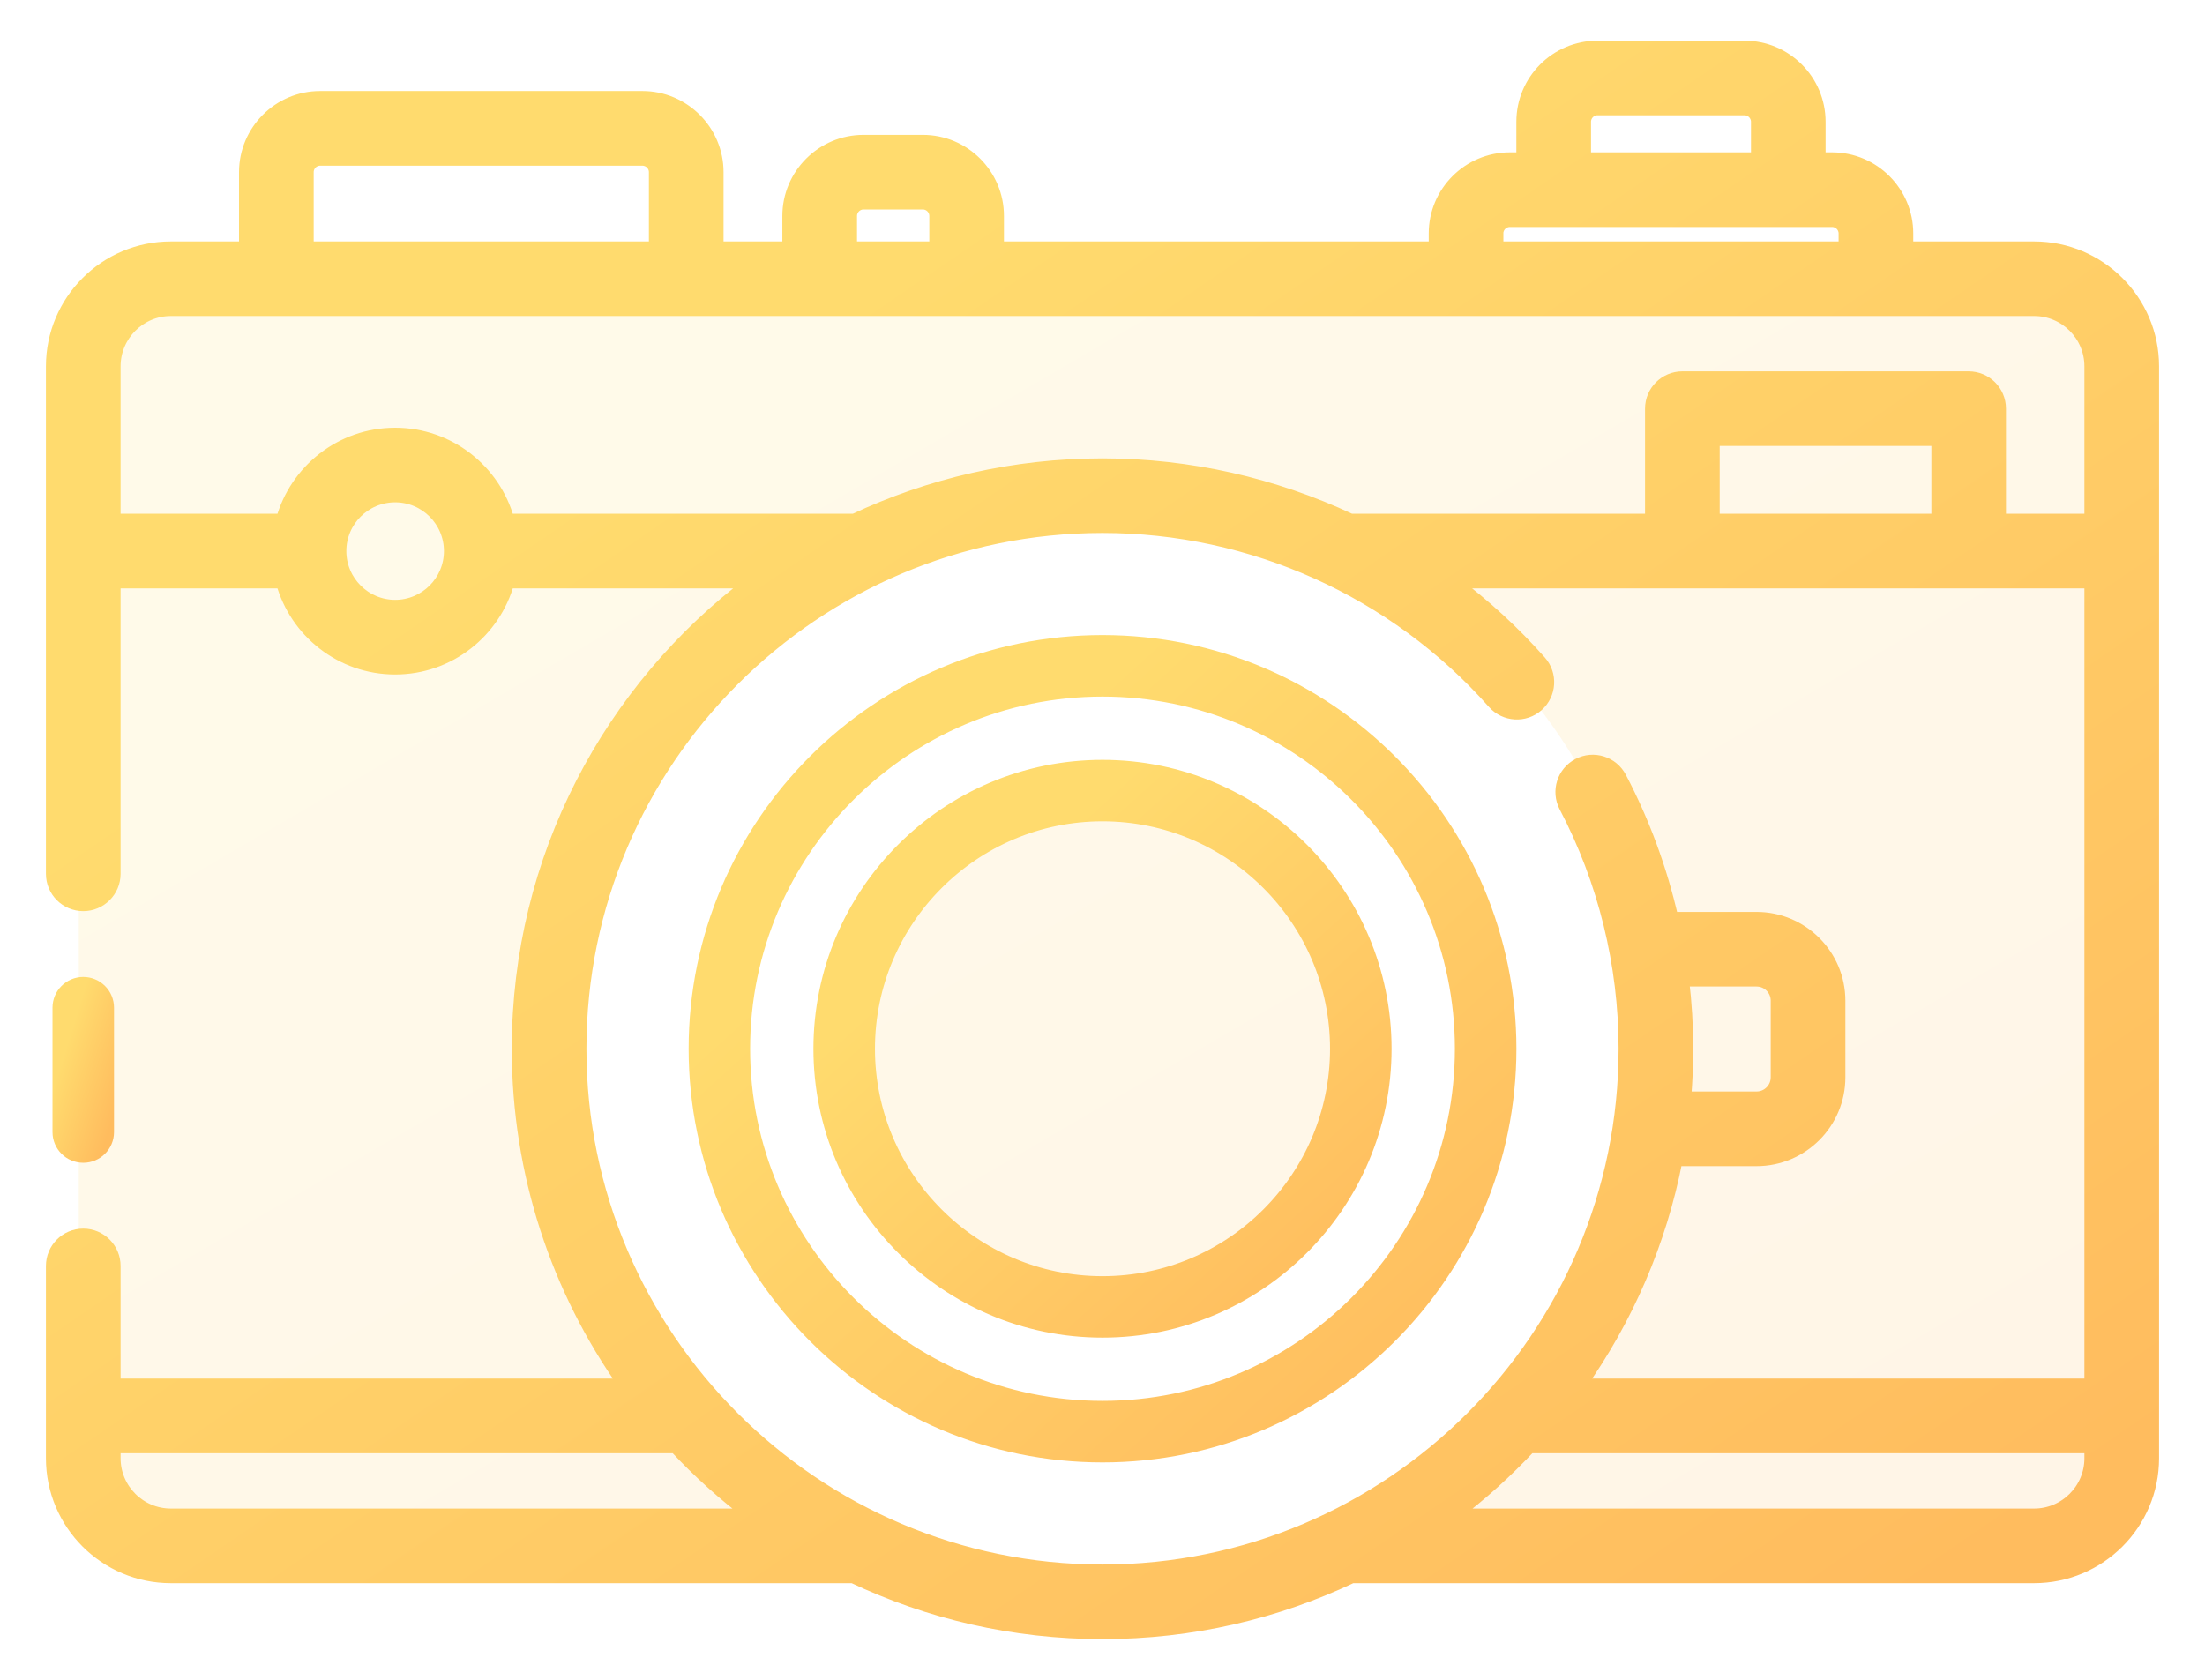
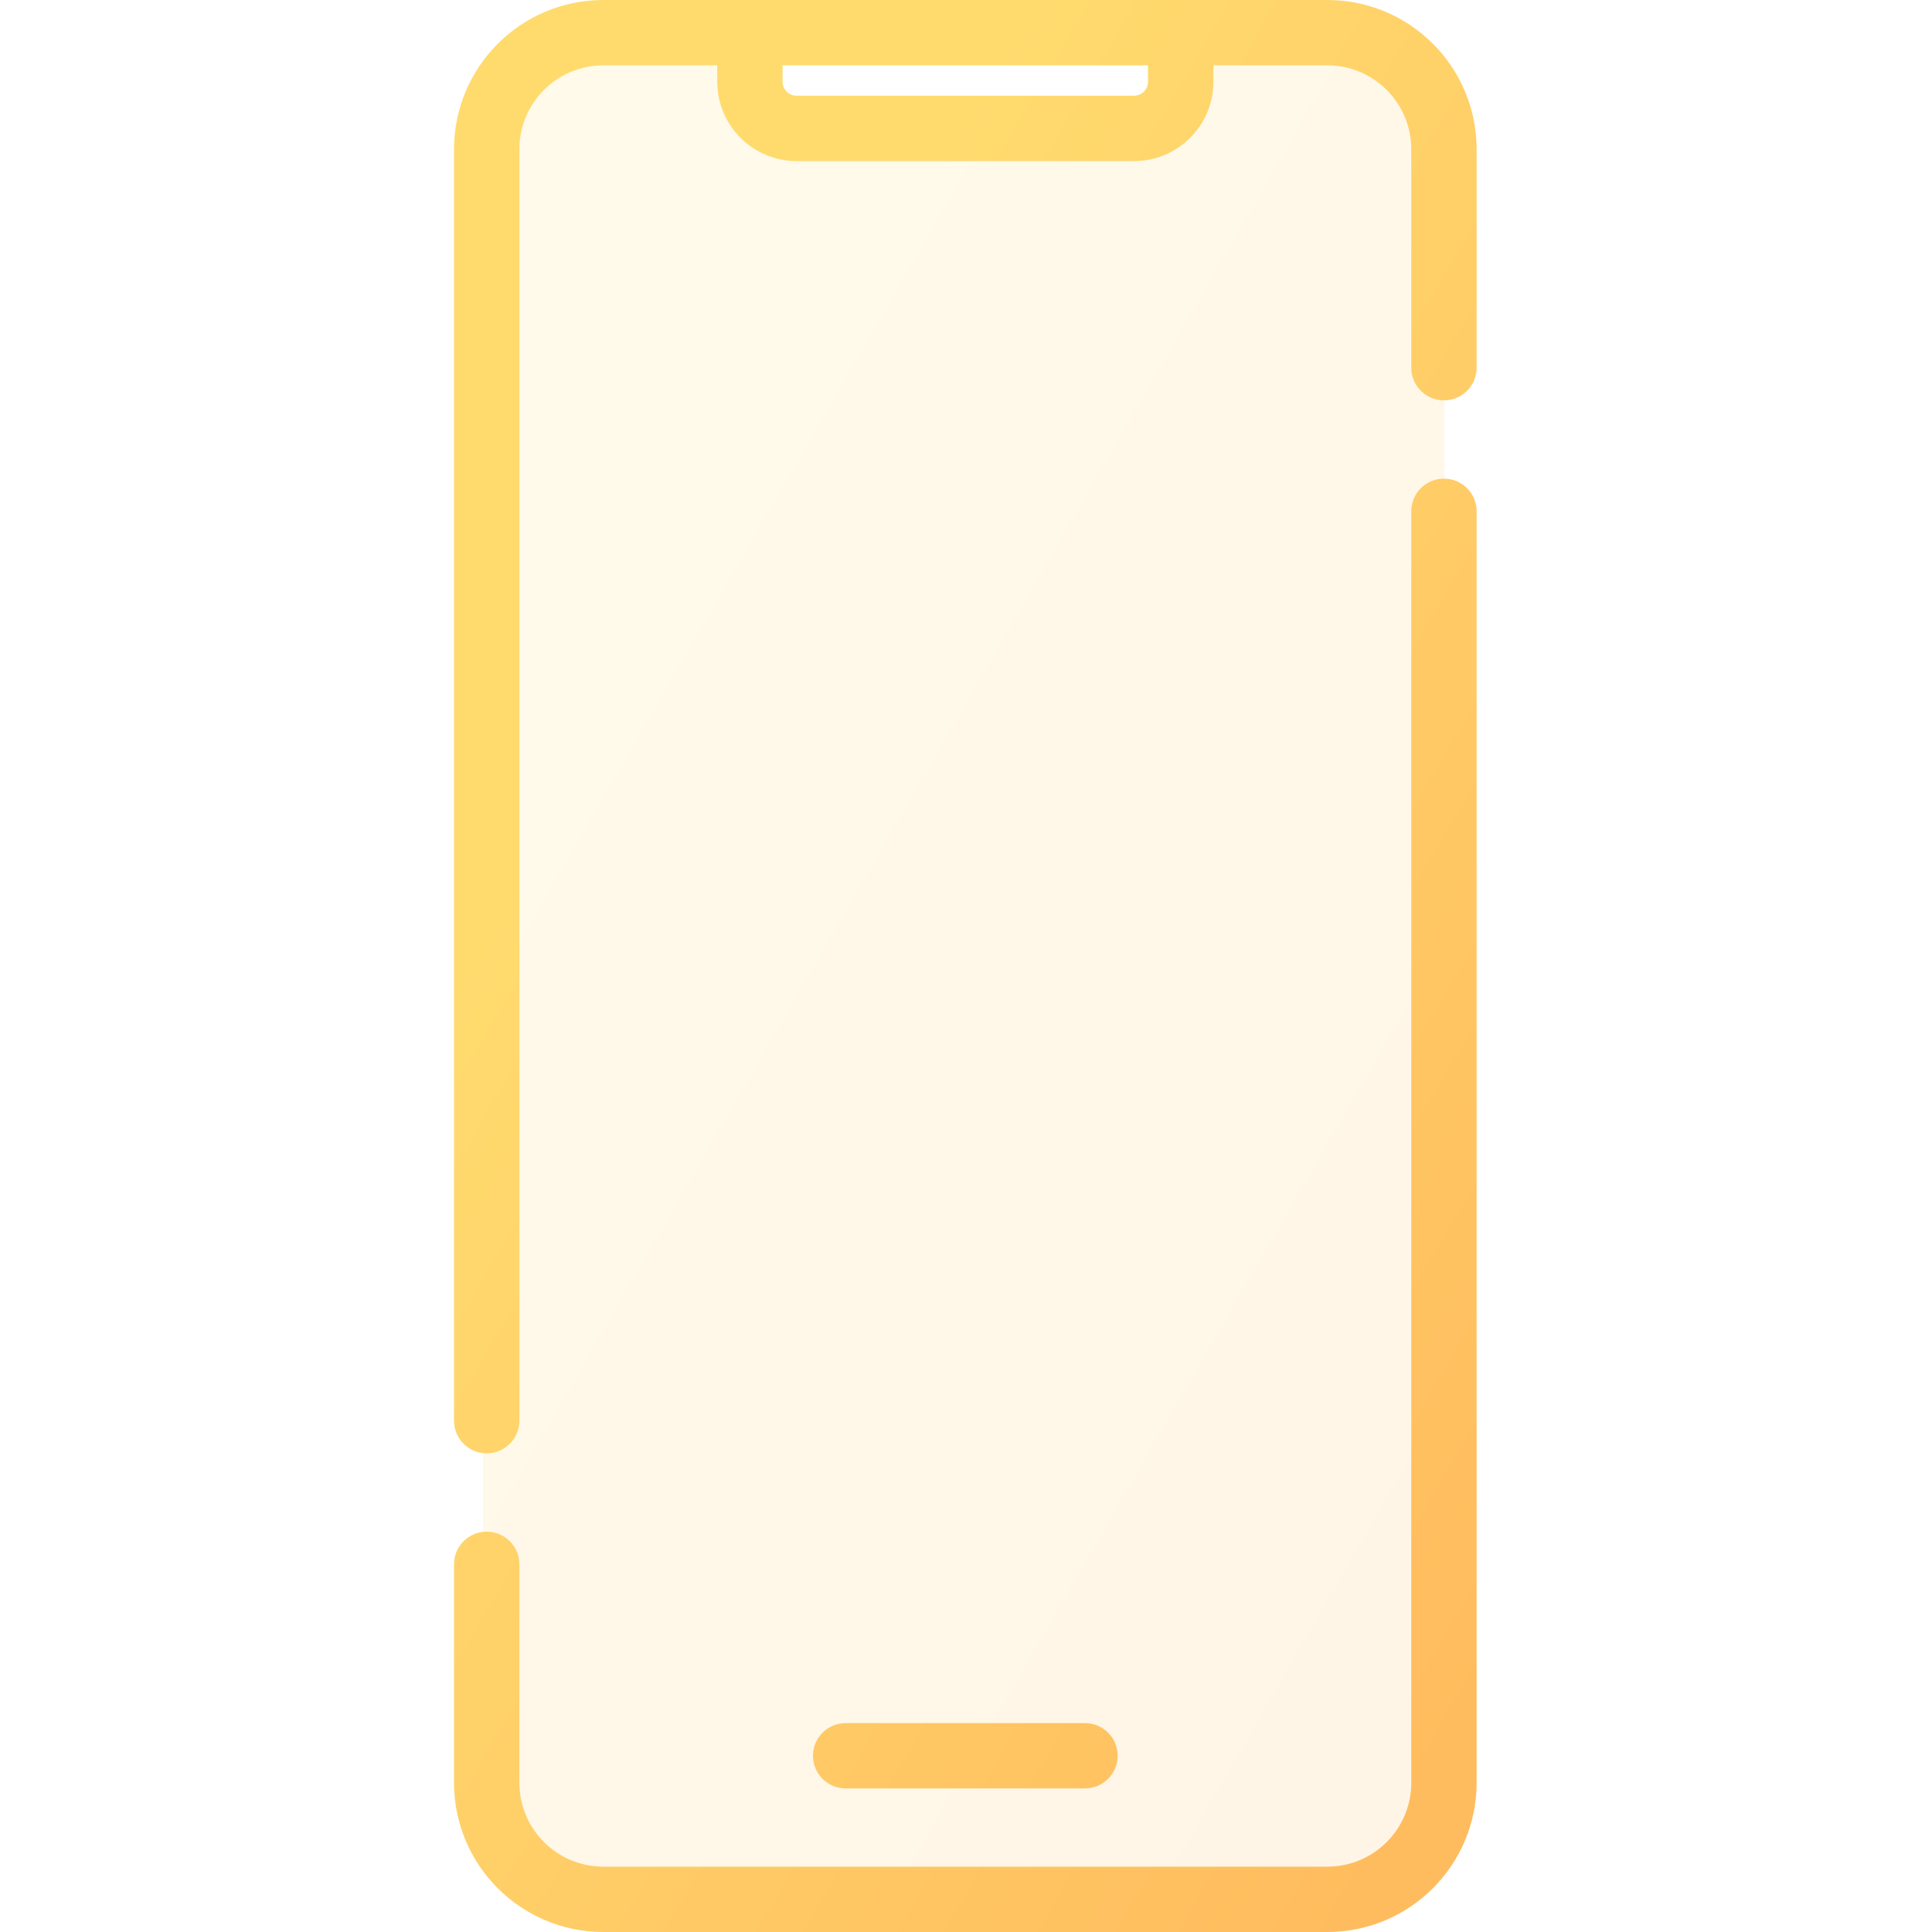
- <svg xmlns="http://www.w3.org/2000/svg" width="42" height="32" viewBox="0 0 42 32" fill="none">
-   <path opacity="0.15" fill-rule="evenodd" clip-rule="evenodd" d="M1.5 6.898C1.5 5.794 2.395 4.898 3.5 4.898H38.3C39.405 4.898 40.3 5.794 40.3 6.898V27.887C40.3 28.992 39.405 29.887 38.3 29.887H24.211C28.439 28.531 31.5 24.569 31.5 19.892C31.5 14.095 26.799 9.396 21 9.396C15.201 9.396 10.5 14.095 10.5 19.892C10.5 24.569 13.561 28.531 17.789 29.887H3.5C2.395 29.887 1.5 28.992 1.5 27.887V6.898ZM21 24.889C23.761 24.889 26 22.652 26 19.892C26 17.131 23.761 14.894 21 14.894C18.239 14.894 16 17.131 16 19.892C16 22.652 18.239 24.889 21 24.889Z" fill="url(#paint0_linear)" />
-   <path d="M2.047 21.566C2.047 21.82 1.84 22.026 1.586 22.026C1.331 22.026 1.125 21.82 1.125 21.566V19.197C1.125 18.942 1.331 18.736 1.586 18.736C1.84 18.736 2.047 18.942 2.047 19.197V21.566Z" fill="url(#paint1_linear)" stroke="url(#paint2_linear)" stroke-width="0.25" />
-   <path d="M38.745 4.724H36.318V4.447C36.318 3.665 35.681 3.027 34.897 3.027H34.648V2.32C34.648 1.537 34.011 0.9 33.228 0.9H30.428C29.645 0.9 29.008 1.537 29.008 2.32V3.027H28.759C27.976 3.027 27.339 3.664 27.339 4.447V4.724H18.998V4.114C18.998 3.331 18.361 2.694 17.578 2.694H16.448C15.665 2.694 15.027 3.331 15.027 4.114V4.724H13.657V3.279C13.657 2.497 13.019 1.859 12.236 1.859H6.098C5.315 1.859 4.678 2.497 4.678 3.279V4.724H3.255C2.012 4.724 1 5.735 1 6.978V16.646C1 16.97 1.262 17.232 1.586 17.232C1.909 17.232 2.172 16.97 2.172 16.646V11.084H5.379C5.637 12.028 6.502 12.724 7.527 12.724C8.552 12.724 9.416 12.028 9.674 11.084H14.328C11.625 13.115 9.873 16.346 9.873 19.978C9.873 22.363 10.628 24.575 11.912 26.387H2.172V24.116C2.172 23.793 1.909 23.53 1.586 23.53C1.262 23.53 1 23.793 1 24.116V27.78C1 29.023 2.012 30.034 3.255 30.034H16.249C17.691 30.717 19.301 31.1 21 31.1C22.699 31.1 24.31 30.717 25.752 30.033C25.757 30.033 25.761 30.034 25.766 30.034H38.745C39.988 30.034 41 29.023 41 27.78V6.978C41 5.735 39.988 4.724 38.745 4.724ZM30.18 2.32C30.18 2.183 30.291 2.071 30.429 2.071H33.228C33.365 2.071 33.477 2.183 33.477 2.32V3.027H30.18V2.32H30.18ZM28.51 4.447C28.51 4.31 28.622 4.199 28.759 4.199H34.897C35.034 4.199 35.146 4.31 35.146 4.447V4.724H28.511V4.447H28.51ZM16.199 4.114C16.199 3.977 16.311 3.865 16.448 3.865H17.578C17.715 3.865 17.826 3.977 17.826 4.114V4.724H16.199V4.114ZM5.85 3.279C5.85 3.142 5.961 3.031 6.098 3.031H12.236C12.373 3.031 12.485 3.142 12.485 3.279V4.724H5.85V3.279ZM7.527 11.552C6.945 11.552 6.472 11.079 6.472 10.498C6.472 9.917 6.945 9.444 7.527 9.444C8.108 9.444 8.581 9.917 8.581 10.498C8.581 11.079 8.108 11.552 7.527 11.552ZM9.674 9.912C9.416 8.969 8.552 8.273 7.527 8.273C6.501 8.273 5.637 8.969 5.379 9.912H2.172V6.978C2.172 6.381 2.658 5.895 3.255 5.895H38.745C39.342 5.895 39.828 6.381 39.828 6.978V9.912H38.084V7.784C38.084 7.461 37.822 7.199 37.498 7.199H32.045C31.722 7.199 31.459 7.461 31.459 7.784V9.912H25.727C24.263 9.226 22.651 8.857 21 8.857C19.31 8.857 17.707 9.236 16.271 9.912H9.674ZM32.631 9.912V8.37H36.913V9.912H32.631ZM3.255 28.863C2.658 28.863 2.172 28.377 2.172 27.78V27.559H12.867C13.31 28.034 13.794 28.471 14.314 28.863H3.255ZM11.045 19.979C11.045 14.492 15.511 10.028 21 10.028C23.847 10.028 26.564 11.251 28.454 13.384C28.669 13.626 29.039 13.649 29.281 13.434C29.523 13.219 29.546 12.849 29.331 12.607C28.828 12.04 28.273 11.531 27.676 11.084H39.828V26.387H30.088C30.983 25.123 31.62 23.665 31.925 22.09H33.458C34.322 22.09 35.025 21.387 35.025 20.523V19.064C35.025 18.2 34.322 17.497 33.458 17.497H31.845C31.632 16.565 31.301 15.661 30.857 14.816C30.706 14.53 30.352 14.419 30.066 14.57C29.779 14.72 29.669 15.074 29.819 15.361C30.562 16.775 30.955 18.372 30.955 19.979C30.955 25.465 26.489 29.929 21 29.929C15.511 29.929 11.045 25.465 11.045 19.979ZM32.048 18.668H33.458C33.676 18.668 33.853 18.845 33.853 19.063V20.523C33.853 20.741 33.676 20.918 33.458 20.918H32.087C32.113 20.608 32.127 20.295 32.127 19.978C32.127 19.54 32.1 19.102 32.048 18.668ZM38.745 28.863H27.686C28.206 28.471 28.69 28.034 29.134 27.559H39.828V27.78C39.828 28.377 39.342 28.863 38.745 28.863Z" fill="url(#paint3_linear)" stroke="url(#paint4_linear)" stroke-width="0.25" />
-   <path d="M13.242 19.979C13.242 15.702 16.722 12.223 21 12.223C25.278 12.223 28.759 15.702 28.759 19.979C28.759 24.255 25.278 27.734 21 27.734C16.722 27.734 13.242 24.255 13.242 19.979ZM14.163 19.979C14.163 23.747 17.23 26.812 21 26.812C24.77 26.812 27.837 23.747 27.837 19.979C27.837 16.21 24.77 13.145 21 13.145C17.23 13.145 14.163 16.21 14.163 19.979Z" fill="url(#paint5_linear)" stroke="url(#paint6_linear)" stroke-width="0.25" />
-   <path d="M15.619 19.979C15.619 17.013 18.033 14.6 21 14.6C23.967 14.6 26.381 17.013 26.381 19.979C26.381 22.944 23.967 25.357 21 25.357C18.033 25.357 15.619 22.944 15.619 19.979ZM16.541 19.979C16.541 22.436 18.541 24.436 21 24.436C23.459 24.436 25.459 22.436 25.459 19.979C25.459 17.52 23.459 15.521 21 15.521C18.541 15.521 16.541 17.52 16.541 19.979Z" fill="url(#paint7_linear)" stroke="url(#paint8_linear)" stroke-width="0.25" />
+ <svg xmlns="http://www.w3.org/2000/svg" width="40" height="40" viewBox="0 0 22 40" fill="none">
+   <path opacity="0.15" fill-rule="evenodd" clip-rule="evenodd" d="M3 1C1.895 1 1 1.895 1 3V37C1 38.105 1.895 39 3 39H18.9C20.005 39 20.9 38.105 20.9 37V3C20.9 1.895 20.005 1 18.9 1H15.663V2H6.237V1H3Z" fill="url(#paint0_linear)" />
+   <path d="M8.509 35.675C8.135 35.675 7.832 35.977 7.832 36.351C7.832 36.724 8.135 37.027 8.509 37.027V35.675ZM13.463 37.027C13.837 37.027 14.14 36.724 14.14 36.351C14.14 35.977 13.837 35.675 13.463 35.675V37.027ZM0.4 29.414C0.4 29.788 0.703 30.09 1.076 30.09C1.45 30.09 1.753 29.788 1.753 29.414H0.4ZM1.753 32.387C1.753 32.013 1.45 31.711 1.076 31.711C0.703 31.711 0.4 32.013 0.4 32.387H1.753ZM20.219 7.613C20.219 7.987 20.522 8.289 20.895 8.289C21.269 8.289 21.572 7.987 21.572 7.613H20.219ZM21.572 10.586C21.572 10.212 21.269 9.91 20.895 9.91C20.522 9.91 20.219 10.212 20.219 10.586H21.572ZM18.48 38.647H3.492V40H18.48V38.647ZM3.492 1.353H6.527V0H3.492V1.353ZM5.85 1.692H7.203V0.676H5.85V1.692ZM7.493 3.335H14.479V1.982H7.493V3.335ZM6.527 1.353H15.445V0H6.527V1.353ZM15.445 1.353H18.48V0H15.445V1.353ZM16.122 1.692V0.676H14.769V1.692H16.122ZM8.509 37.027H13.463V35.675H8.509V37.027ZM1.753 29.414V3.092H0.4V29.414H1.753ZM1.753 36.908V32.387H0.4V36.908H1.753ZM20.219 3.092V7.613H21.572V3.092H20.219ZM20.219 10.586V36.908H21.572V10.586H20.219ZM14.479 3.335C15.386 3.335 16.122 2.599 16.122 1.692H14.769C14.769 1.852 14.639 1.982 14.479 1.982V3.335ZM3.492 38.647C2.531 38.647 1.753 37.869 1.753 36.908H0.4C0.4 38.616 1.784 40 3.492 40V38.647ZM18.48 40C20.188 40 21.572 38.616 21.572 36.908H20.219C20.219 37.869 19.441 38.647 18.48 38.647V40ZM18.48 1.353C19.441 1.353 20.219 2.131 20.219 3.092H21.572C21.572 1.384 20.188 0 18.48 0V1.353ZM5.85 1.692C5.85 2.599 6.586 3.335 7.493 3.335V1.982C7.333 1.982 7.203 1.852 7.203 1.692H5.85ZM3.492 0C1.784 0 0.4 1.384 0.4 3.092H1.753C1.753 2.131 2.531 1.353 3.492 1.353V0Z" fill="url(#paint1_linear)" />
  <defs>
-     <linearGradient id="paint0_linear" x1="3.699" y1="4.898" x2="22.569" y2="37.252" gradientUnits="userSpaceOnUse">
+     <linearGradient id="paint0_linear" x1="2.128" y1="1" x2="30.702" y2="17.524" gradientUnits="userSpaceOnUse">
      <stop offset="0.259" stop-color="#FFDB6E" />
      <stop offset="1" stop-color="#FFBC5E" />
    </linearGradient>
-     <linearGradient id="paint1_linear" x1="1.177" y1="18.736" x2="2.789" y2="19.235" gradientUnits="userSpaceOnUse">
-       <stop offset="0.259" stop-color="#FFDB6E" />
-       <stop offset="1" stop-color="#FFBC5E" />
-     </linearGradient>
-     <linearGradient id="paint2_linear" x1="1.177" y1="18.736" x2="2.789" y2="19.235" gradientUnits="userSpaceOnUse">
-       <stop offset="0.259" stop-color="#FFDB6E" />
-       <stop offset="1" stop-color="#FFBC5E" />
-     </linearGradient>
-     <linearGradient id="paint3_linear" x1="3.267" y1="0.9" x2="27.682" y2="36.609" gradientUnits="userSpaceOnUse">
-       <stop offset="0.259" stop-color="#FFDB6E" />
-       <stop offset="1" stop-color="#FFBC5E" />
-     </linearGradient>
-     <linearGradient id="paint4_linear" x1="3.267" y1="0.9" x2="27.682" y2="36.609" gradientUnits="userSpaceOnUse">
-       <stop offset="0.259" stop-color="#FFDB6E" />
-       <stop offset="1" stop-color="#FFBC5E" />
-     </linearGradient>
-     <linearGradient id="paint5_linear" x1="14.121" y1="12.223" x2="27.511" y2="27.015" gradientUnits="userSpaceOnUse">
-       <stop offset="0.259" stop-color="#FFDB6E" />
-       <stop offset="1" stop-color="#FFBC5E" />
-     </linearGradient>
-     <linearGradient id="paint6_linear" x1="14.121" y1="12.223" x2="27.511" y2="27.015" gradientUnits="userSpaceOnUse">
-       <stop offset="0.259" stop-color="#FFDB6E" />
-       <stop offset="1" stop-color="#FFBC5E" />
-     </linearGradient>
-     <linearGradient id="paint7_linear" x1="16.229" y1="14.6" x2="25.516" y2="24.859" gradientUnits="userSpaceOnUse">
-       <stop offset="0.259" stop-color="#FFDB6E" />
-       <stop offset="1" stop-color="#FFBC5E" />
-     </linearGradient>
-     <linearGradient id="paint8_linear" x1="16.229" y1="14.6" x2="25.516" y2="24.859" gradientUnits="userSpaceOnUse">
+     <linearGradient id="paint1_linear" x1="1.6" y1="0" x2="31.837" y2="17.673" gradientUnits="userSpaceOnUse">
      <stop offset="0.259" stop-color="#FFDB6E" />
      <stop offset="1" stop-color="#FFBC5E" />
    </linearGradient>
  </defs>
</svg>
